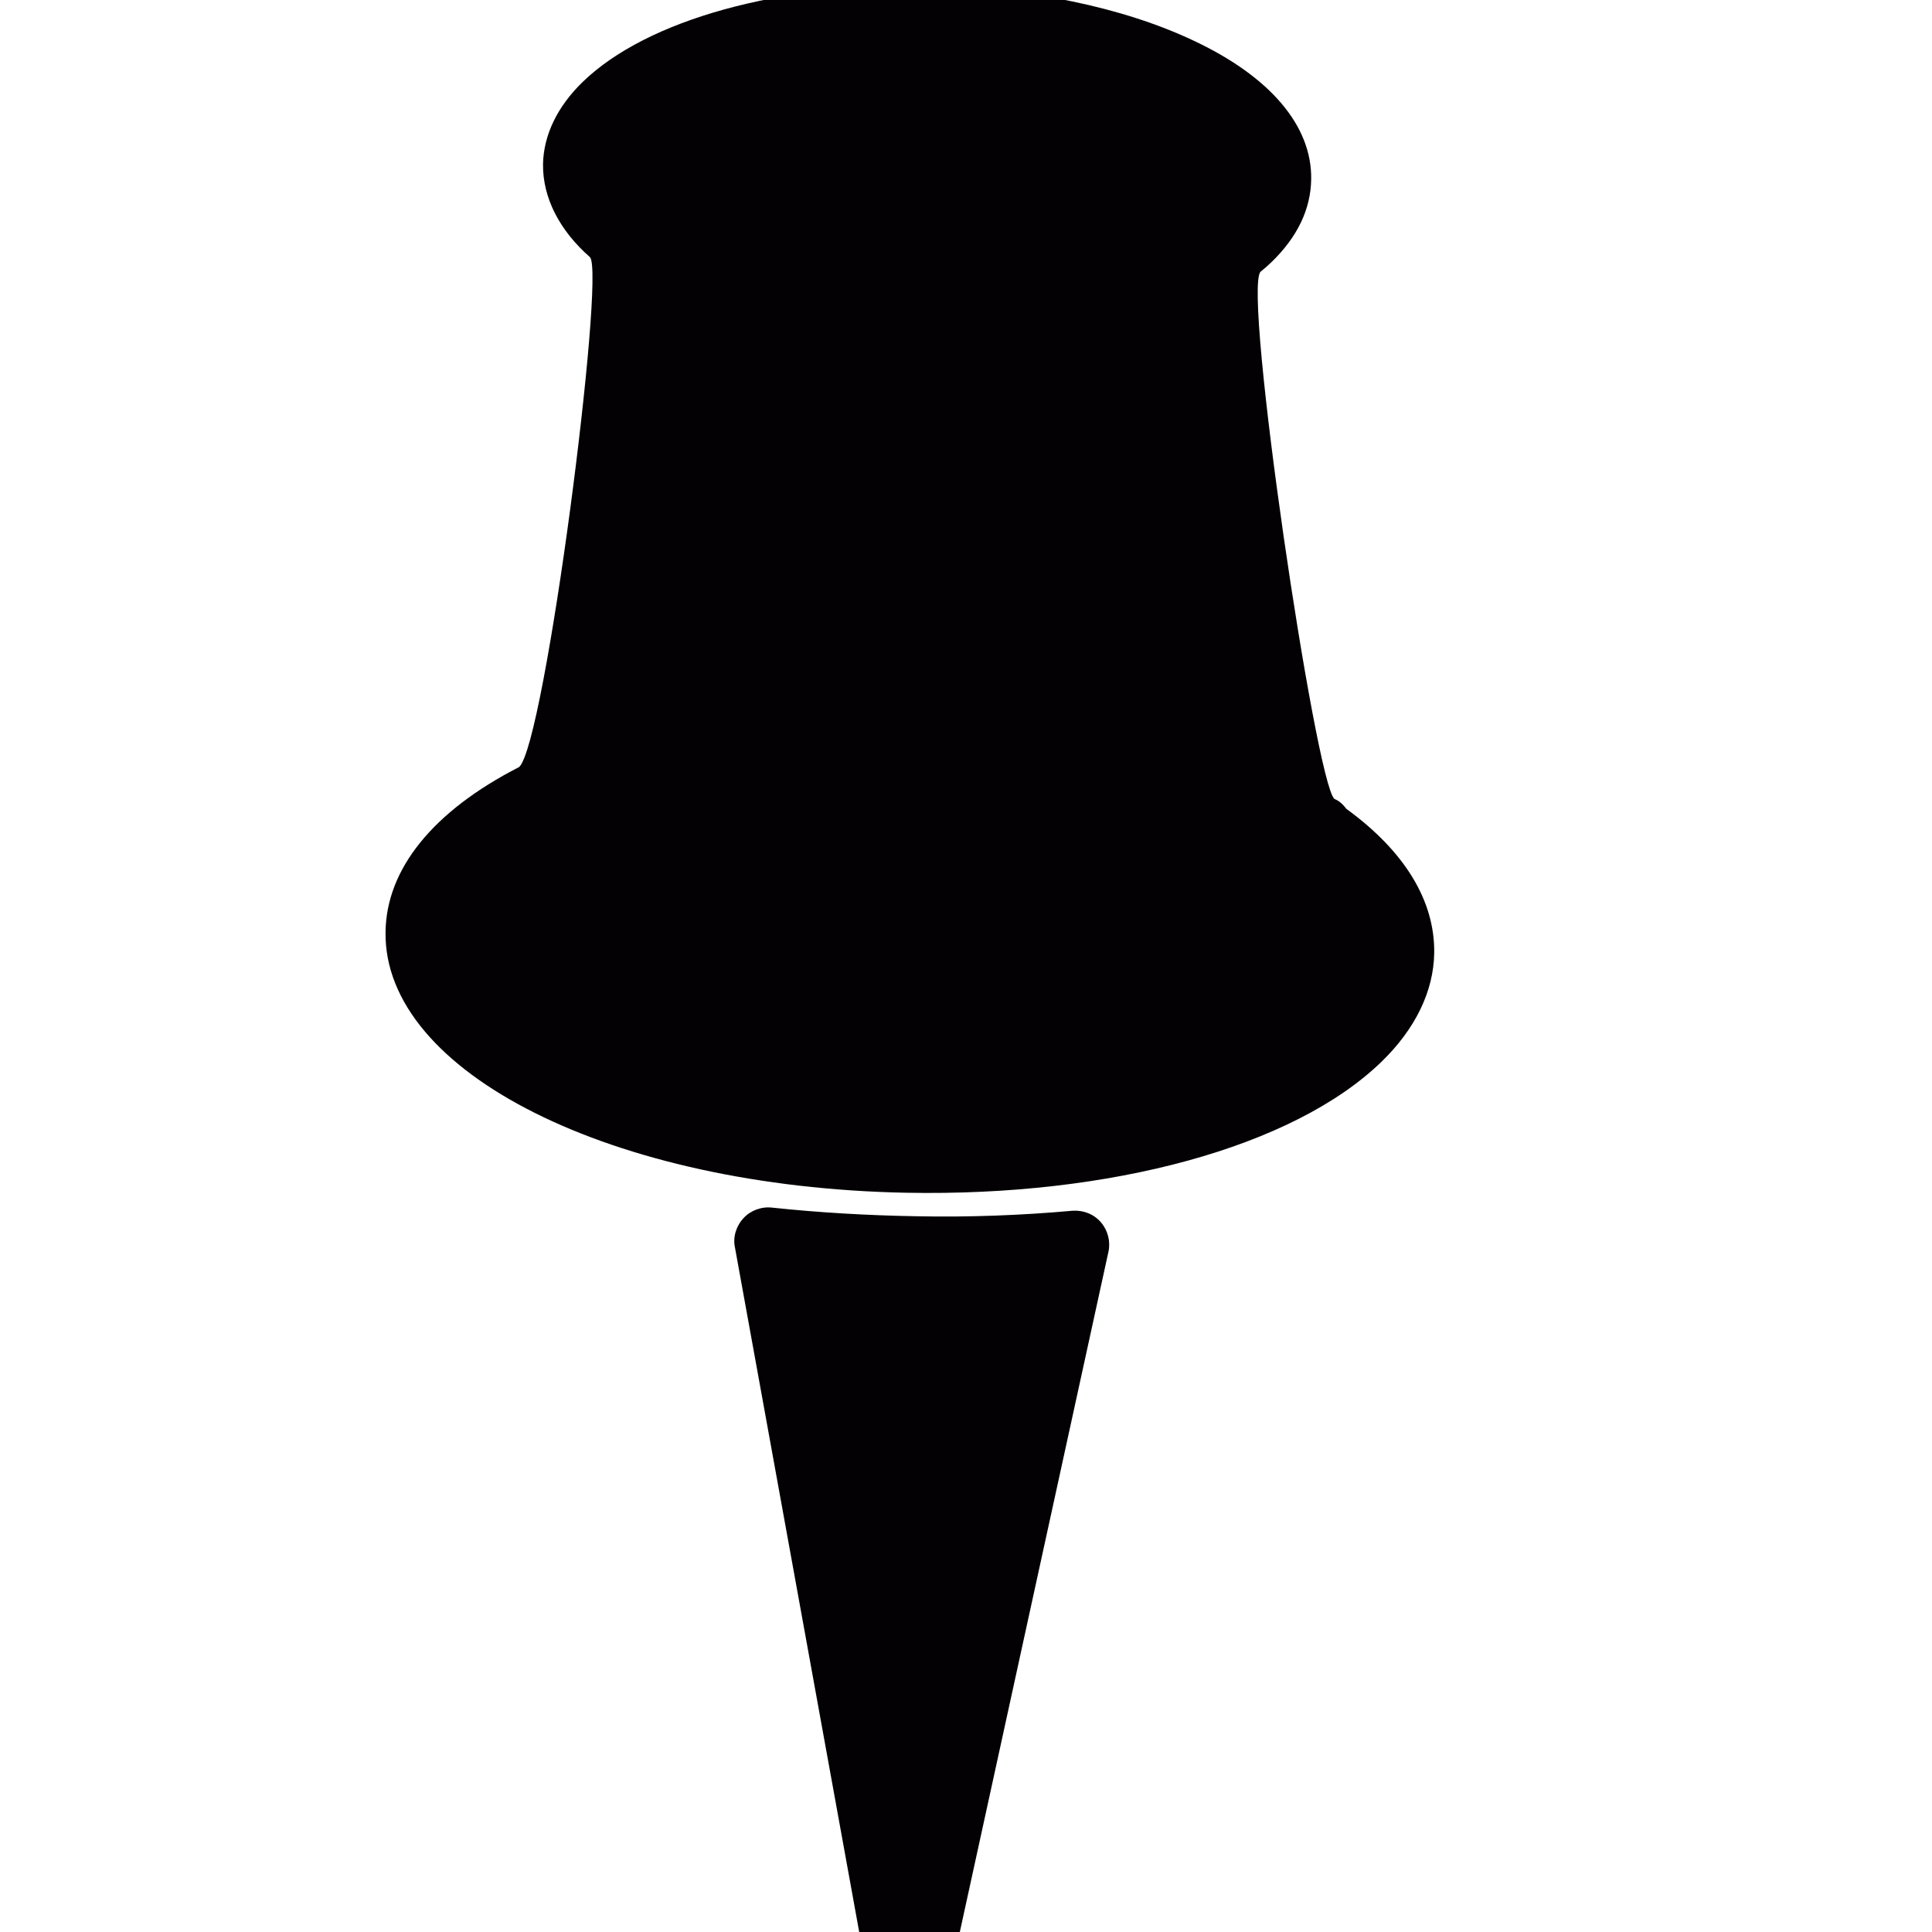
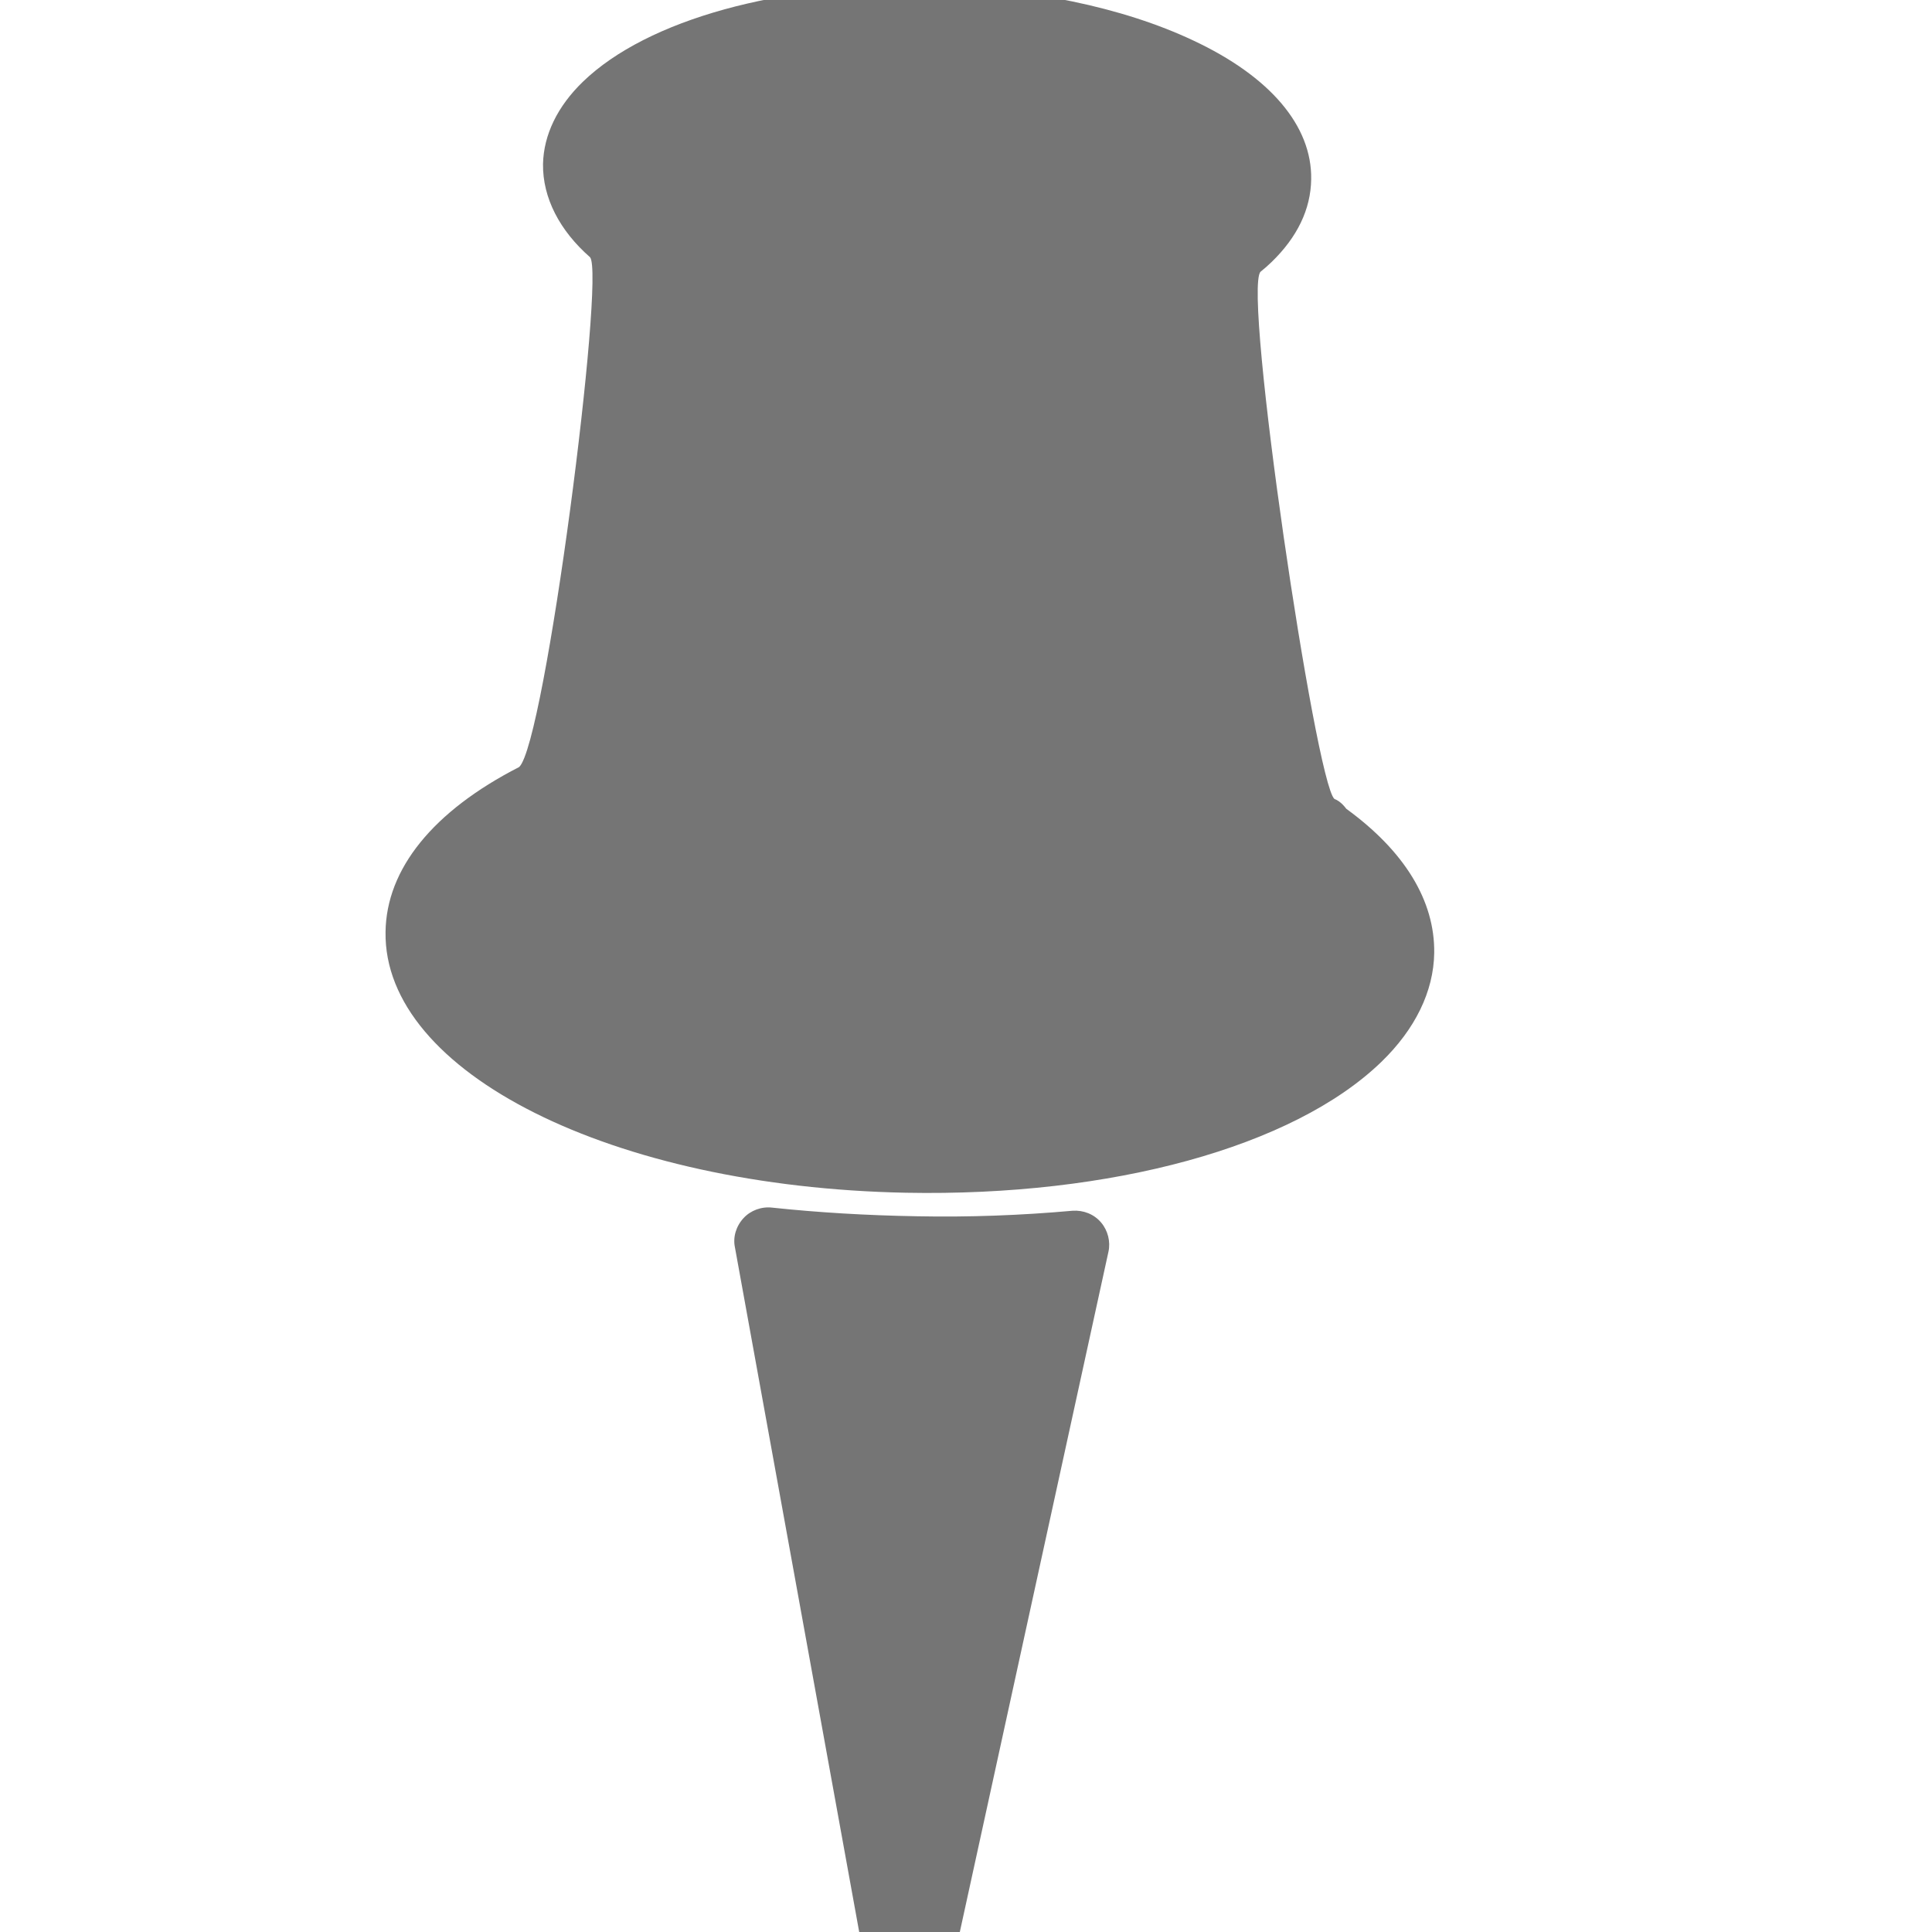
<svg xmlns="http://www.w3.org/2000/svg" width="28.261" height="28.261">
  <g>
    <rect fill="none" id="canvas_background" height="402" width="582" y="-1" x="-1" />
  </g>
  <g>
    <g stroke="null" id="svg_1">
-       <path stroke="null" transform="rotate(-44 13.40916,22.66807) " id="svg_2" fill="#030104" d="m16.8,19.163c-0.52,-0.519 -1.002,-1.044 -1.435,-1.561c-0.1,-0.123 -0.256,-0.191 -0.408,-0.182c-0.161,0.009 -0.307,0.09 -0.389,0.221l-6.342,9.505c-0.13,0.198 -0.103,0.463 0.064,0.629c0.096,0.094 0.224,0.141 0.35,0.141c0.098,0 0.197,-0.023 0.279,-0.081l9.535,-6.353c0.127,-0.084 0.211,-0.231 0.22,-0.385c0.01,-0.16 -0.061,-0.311 -0.183,-0.413c-0.588,-0.474 -1.158,-0.985 -1.691,-1.521z" />
-       <path stroke="null" transform="rotate(-44 13.4208,9.277179) " id="svg_3" fill="#030104" d="m22.355,5.83c-0.404,-1.066 -1.191,-2.218 -2.215,-3.249c-1.546,-1.553 -3.318,-2.517 -4.624,-2.517c-0.519,0 -0.955,0.16 -1.258,0.461c-0.348,0.351 -0.501,0.87 -0.452,1.458c-0.016,0.34 -5.417,4.664 -5.927,4.644c-1.354,-0.411 -2.433,-0.277 -3.081,0.378c-1.451,1.456 -0.207,4.985 2.825,8.031c2.123,2.131 4.544,3.455 6.329,3.455c0.691,0 1.27,-0.21 1.667,-0.609c0.537,-0.541 0.723,-1.369 0.54,-2.411c0.003,-0.025 0.005,-0.05 0.005,-0.073c0,-0.056 -0.009,-0.107 -0.03,-0.151c-0.03,-0.368 4.199,-6.284 4.58,-6.298c0.073,0.007 0.142,0.01 0.211,0.01c0.528,0 0.953,-0.158 1.261,-0.468c0.552,-0.553 0.613,-1.499 0.169,-2.661z" />
+       <path stroke="null" transform="rotate(-44 13.40916,22.66807) " id="svg_2" fill="#757575" d="m16.8,19.163c-0.52,-0.519 -1.002,-1.044 -1.435,-1.561c-0.1,-0.123 -0.256,-0.191 -0.408,-0.182c-0.161,0.009 -0.307,0.09 -0.389,0.221l-6.342,9.505c-0.13,0.198 -0.103,0.463 0.064,0.629c0.096,0.094 0.224,0.141 0.35,0.141c0.098,0 0.197,-0.023 0.279,-0.081l9.535,-6.353c0.127,-0.084 0.211,-0.231 0.22,-0.385c0.01,-0.16 -0.061,-0.311 -0.183,-0.413c-0.588,-0.474 -1.158,-0.985 -1.691,-1.521z" />
+       <path stroke="null" transform="rotate(-44 13.4208,9.277179) " id="svg_3" fill="#757575" d="m22.355,5.83c-0.404,-1.066 -1.191,-2.218 -2.215,-3.249c-1.546,-1.553 -3.318,-2.517 -4.624,-2.517c-0.519,0 -0.955,0.16 -1.258,0.461c-0.348,0.351 -0.501,0.87 -0.452,1.458c-0.016,0.34 -5.417,4.664 -5.927,4.644c-1.354,-0.411 -2.433,-0.277 -3.081,0.378c-1.451,1.456 -0.207,4.985 2.825,8.031c2.123,2.131 4.544,3.455 6.329,3.455c0.691,0 1.27,-0.21 1.667,-0.609c0.537,-0.541 0.723,-1.369 0.54,-2.411c0.003,-0.025 0.005,-0.05 0.005,-0.073c0,-0.056 -0.009,-0.107 -0.03,-0.151c-0.03,-0.368 4.199,-6.284 4.58,-6.298c0.073,0.007 0.142,0.01 0.211,0.01c0.528,0 0.953,-0.158 1.261,-0.468c0.552,-0.553 0.613,-1.499 0.169,-2.661z" />
    </g>
    <g id="svg_4" />
    <g id="svg_5" />
    <g id="svg_6" />
    <g id="svg_7" />
    <g id="svg_8" />
    <g id="svg_9" />
    <g id="svg_10" />
    <g id="svg_11" />
    <g id="svg_12" />
    <g id="svg_13" />
    <g id="svg_14" />
    <g id="svg_15" />
    <g id="svg_16" />
    <g id="svg_17" />
    <g id="svg_18" />
  </g>
</svg>
